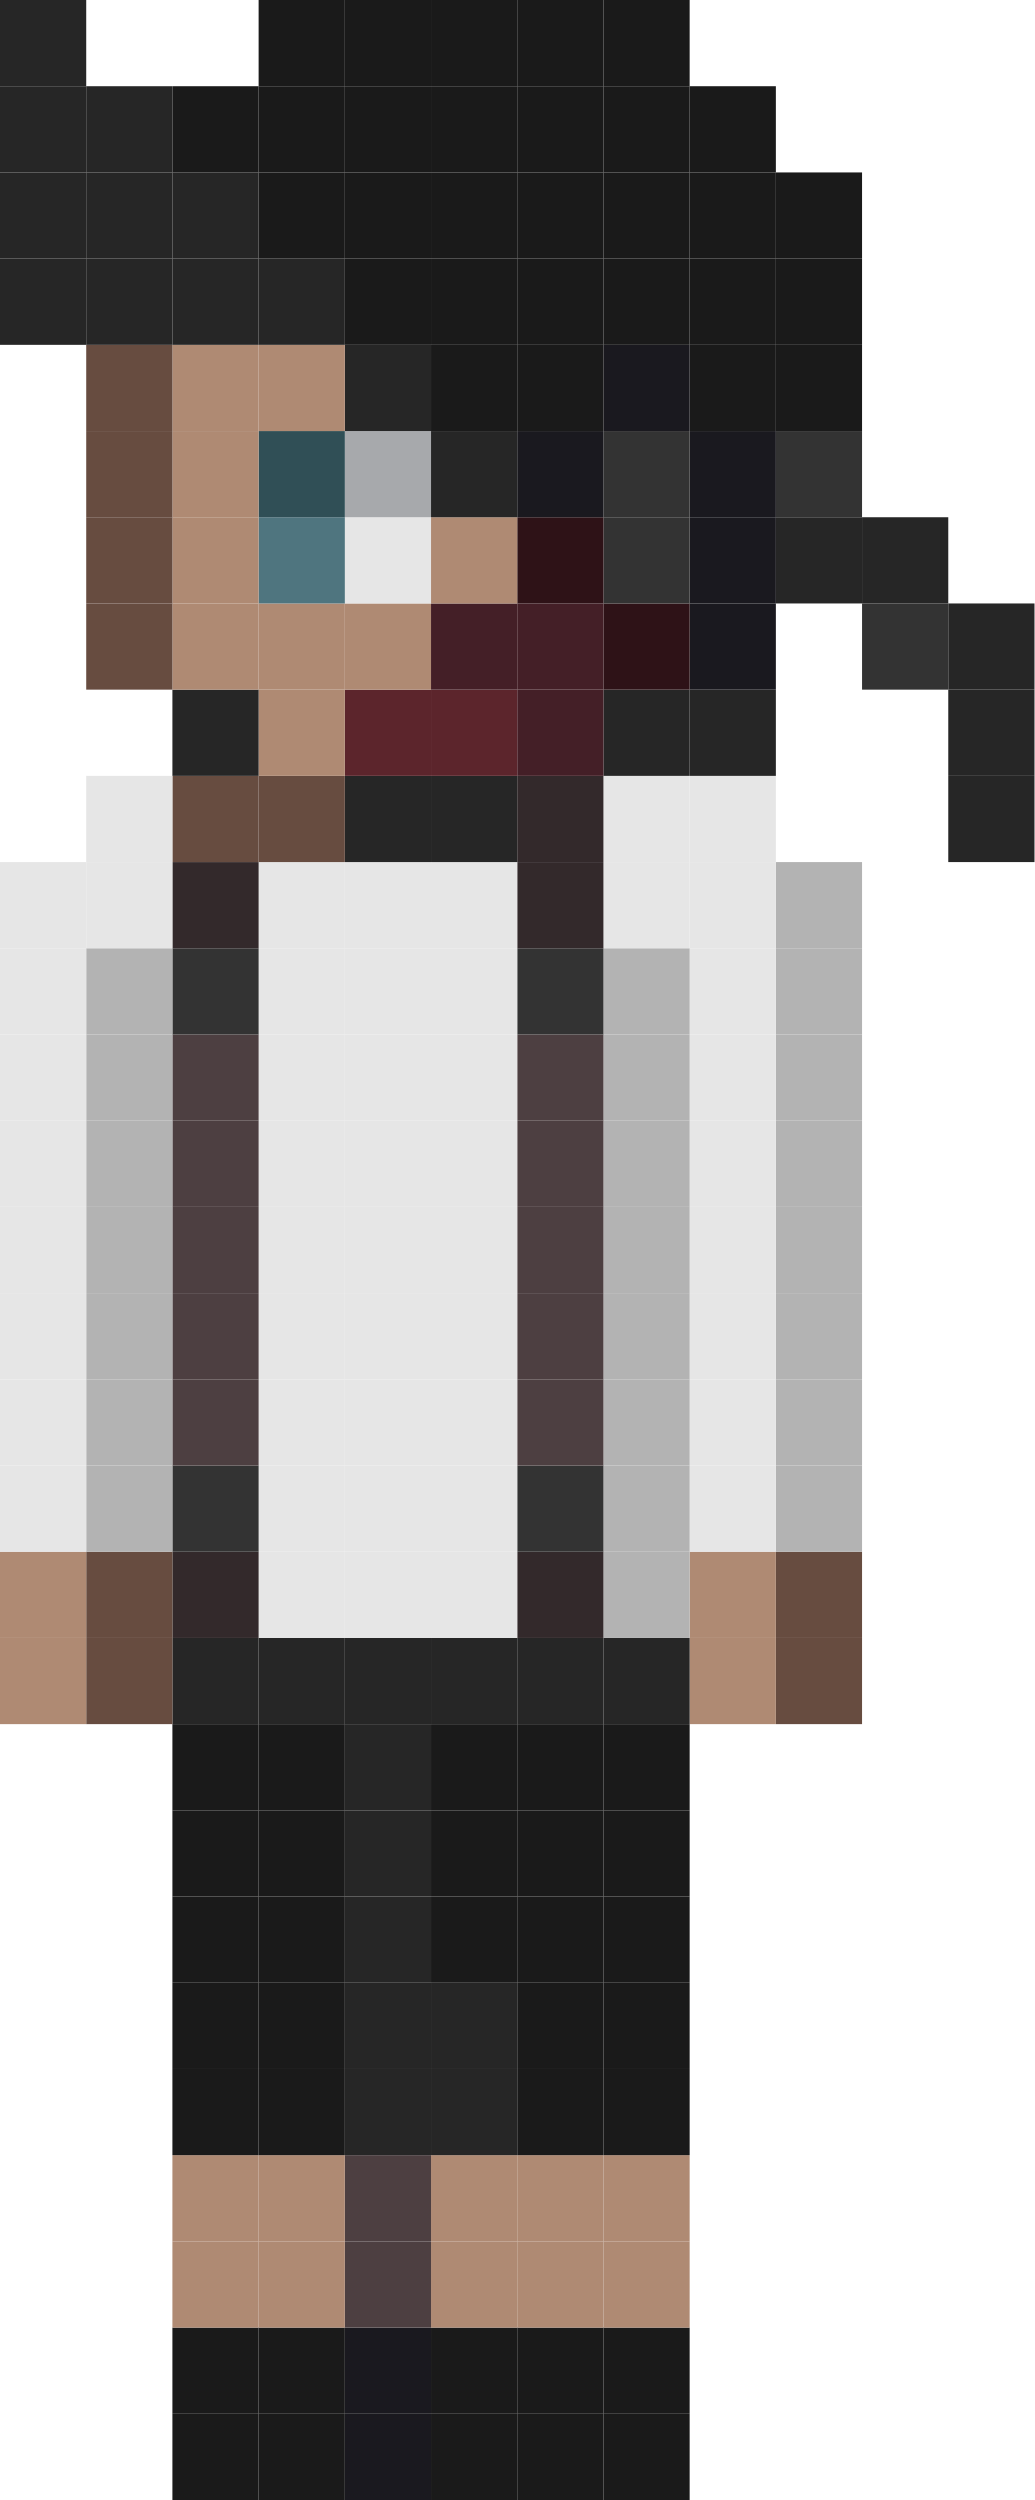
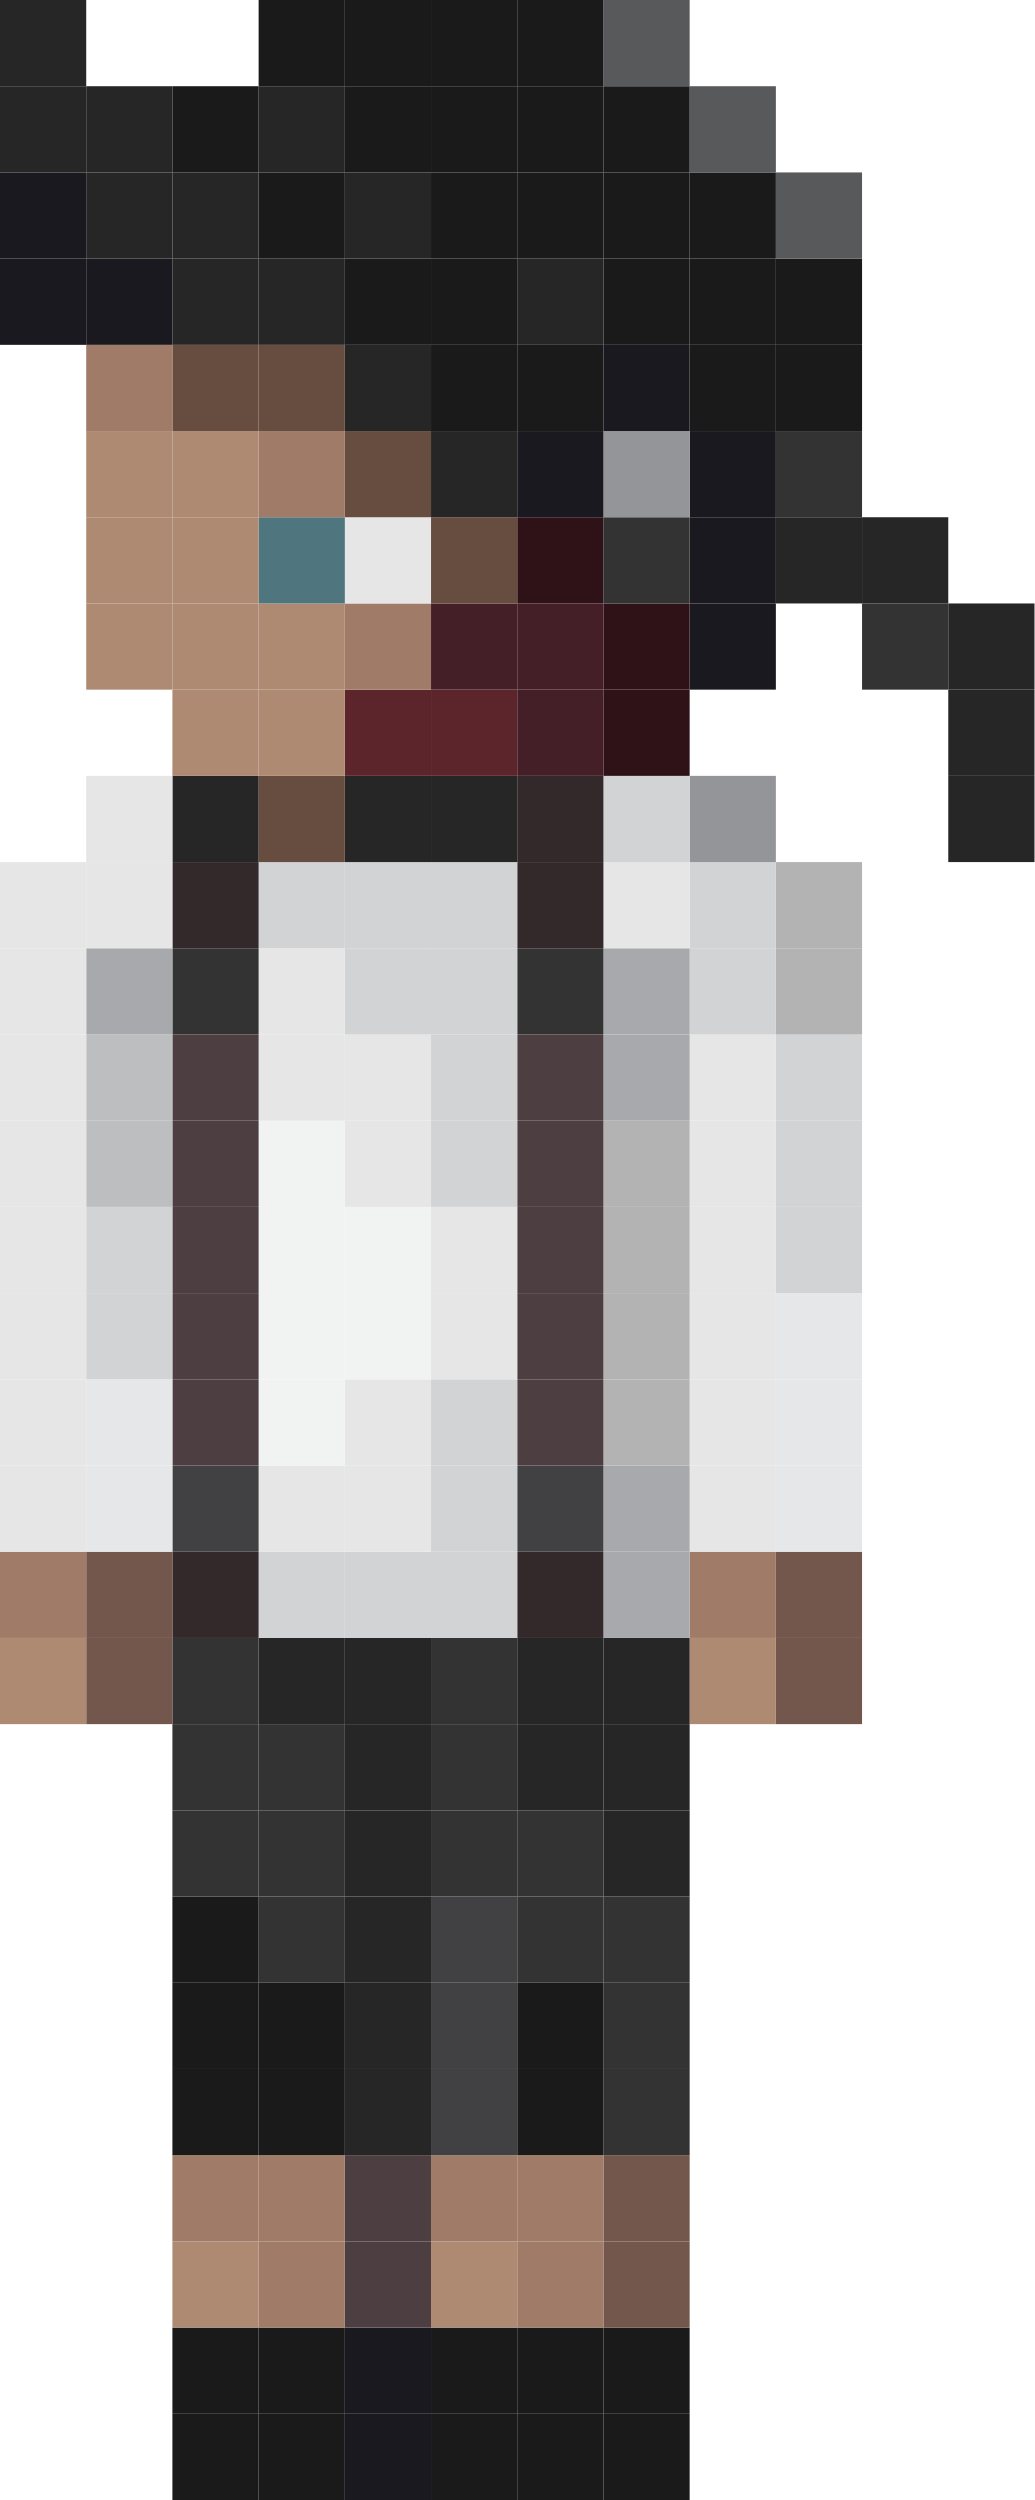
<svg xmlns="http://www.w3.org/2000/svg" viewBox="0 0 309.68 748.39">
  <defs>
-     <style>.cls-1{fill:#262626;}.cls-2{fill:#333;}.cls-3{fill:#674c40;}.cls-4{fill:#b3b3b3;}.cls-5{fill:#1a1a1a;}.cls-6{fill:#af8a73;}.cls-7{fill:#e6e6e6;}.cls-8{fill:#1a191f;}.cls-9{fill:#2e1217;}.cls-10{fill:#33292b;}.cls-11{fill:#4d3f41;}.cls-12{fill:#441f27;}.cls-13{fill:#5c252c;}.cls-14{fill:#a7a9ac;}.cls-15{fill:#4f757f;}.cls-16{fill:#304f56;}</style>
+     <style>.cls-1{fill:#262626;}.cls-2{fill:#333;}.cls-3{fill:#73574c;}.cls-4{fill:#e6e7e8;}.cls-5{fill:#d1d3d4;}.cls-6{fill:#b3b3b3;}.cls-7{fill:#1a1a1a;}.cls-8{fill:#58595b;}.cls-9{fill:#af8a73;}.cls-10{fill:#a07c68;}.cls-11{fill:#e6e6e6;}.cls-12{fill:#939598;}.cls-13{fill:#1a191f;}.cls-14{fill:#a7a9ac;}.cls-15{fill:#2e1217;}.cls-16{fill:#33292b;}.cls-17{fill:#414042;}.cls-18{fill:#4d3f41;}.cls-19{fill:#441f27;}.cls-20{fill:#5c252c;}.cls-21{fill:#674c40;}.cls-22{fill:#f1f2f2;}.cls-23{fill:#4f757f;}.cls-24{fill:#bcbec0;}</style>
  </defs>
  <g id="Layer_2" data-name="Layer 2">
    <g id="grid">
      <rect class="cls-1" x="283.87" y="232.26" width="25.81" height="25.81" />
      <rect class="cls-1" x="283.87" y="206.45" width="25.81" height="25.81" />
      <rect class="cls-1" x="283.87" y="180.65" width="25.81" height="25.8" />
      <rect class="cls-2" x="258.06" y="180.65" width="25.81" height="25.8" />
      <rect class="cls-1" x="258.06" y="154.84" width="25.81" height="25.81" />
      <rect class="cls-3" x="232.26" y="490.33" width="25.8" height="25.8" />
      <rect class="cls-3" x="232.26" y="464.52" width="25.8" height="25.81" />
      <rect class="cls-4" x="232.26" y="438.71" width="25.8" height="25.81" />
      <rect class="cls-4" x="232.26" y="412.91" width="25.8" height="25.8" />
      <rect class="cls-4" x="232.26" y="387.1" width="25.8" height="25.81" />
-       <rect class="cls-4" x="232.26" y="361.29" width="25.8" height="25.81" />
-       <rect class="cls-4" x="232.26" y="335.49" width="25.8" height="25.8" />
-       <rect class="cls-4" x="232.26" y="309.68" width="25.8" height="25.81" />
-       <rect class="cls-4" x="232.26" y="283.87" width="25.8" height="25.81" />
-       <rect class="cls-4" x="232.26" y="258.07" width="25.8" height="25.8" />
+       <rect class="cls-5" x="232.26" y="361.29" width="25.8" height="25.81" />
+       <rect class="cls-5" x="232.26" y="335.49" width="25.8" height="25.8" />
+       <rect class="cls-5" x="232.26" y="309.68" width="25.8" height="25.81" />
+       <rect class="cls-6" x="232.26" y="283.87" width="25.8" height="25.81" />
+       <rect class="cls-6" x="232.26" y="258.07" width="25.8" height="25.8" />
      <rect class="cls-1" x="232.26" y="154.84" width="25.8" height="25.81" />
      <rect class="cls-2" x="232.26" y="129.04" width="25.8" height="25.8" />
-       <rect class="cls-5" x="232.26" y="103.23" width="25.8" height="25.81" />
-       <rect class="cls-5" x="232.26" y="77.42" width="25.8" height="25.81" />
-       <rect class="cls-5" x="232.26" y="51.62" width="25.8" height="25.8" />
-       <rect class="cls-6" x="206.45" y="490.33" width="25.81" height="25.8" />
-       <rect class="cls-6" x="206.45" y="464.52" width="25.81" height="25.81" />
-       <rect class="cls-7" x="206.45" y="438.71" width="25.81" height="25.81" />
-       <rect class="cls-7" x="206.45" y="412.91" width="25.81" height="25.8" />
-       <rect class="cls-7" x="206.45" y="387.1" width="25.81" height="25.81" />
-       <rect class="cls-7" x="206.45" y="361.29" width="25.81" height="25.81" />
-       <rect class="cls-7" x="206.45" y="335.49" width="25.81" height="25.8" />
-       <rect class="cls-7" x="206.45" y="309.68" width="25.81" height="25.81" />
-       <rect class="cls-7" x="206.45" y="283.87" width="25.81" height="25.81" />
-       <rect class="cls-7" x="206.45" y="258.07" width="25.81" height="25.8" />
-       <rect class="cls-7" x="206.45" y="232.26" width="25.81" height="25.81" />
-       <rect class="cls-1" x="206.45" y="206.45" width="25.81" height="25.81" />
-       <rect class="cls-8" x="206.45" y="180.65" width="25.81" height="25.8" />
-       <rect class="cls-8" x="206.45" y="154.84" width="25.81" height="25.81" />
-       <rect class="cls-8" x="206.45" y="129.04" width="25.81" height="25.8" />
-       <rect class="cls-5" x="206.45" y="103.23" width="25.81" height="25.81" />
-       <rect class="cls-5" x="206.45" y="77.42" width="25.81" height="25.81" />
-       <rect class="cls-5" x="206.45" y="51.62" width="25.81" height="25.8" />
-       <rect class="cls-5" x="206.45" y="25.81" width="25.81" height="25.81" />
-       <rect class="cls-5" x="180.64" y="722.58" width="25.81" height="25.81" />
-       <rect class="cls-5" x="180.64" y="696.78" width="25.81" height="25.8" />
-       <rect class="cls-6" x="180.64" y="670.97" width="25.81" height="25.81" />
-       <rect class="cls-6" x="180.64" y="645.16" width="25.81" height="25.81" />
-       <rect class="cls-5" x="180.64" y="619.36" width="25.81" height="25.8" />
-       <rect class="cls-5" x="180.64" y="593.55" width="25.81" height="25.81" />
-       <rect class="cls-5" x="180.64" y="567.74" width="25.81" height="25.81" />
-       <rect class="cls-5" x="180.64" y="541.94" width="25.81" height="25.8" />
-       <rect class="cls-5" x="180.64" y="516.13" width="25.81" height="25.81" />
+       <rect class="cls-7" x="232.26" y="103.23" width="25.8" height="25.81" />
+       <rect class="cls-7" x="232.26" y="77.42" width="25.8" height="25.81" />
+       <rect class="cls-8" x="232.26" y="51.62" width="25.8" height="25.8" />
+       <rect class="cls-9" x="206.45" y="490.33" width="25.81" height="25.8" />
+       <rect class="cls-10" x="206.45" y="464.52" width="25.81" height="25.81" />
+       <rect class="cls-11" x="206.45" y="438.71" width="25.81" height="25.81" />
+       <rect class="cls-11" x="206.45" y="412.91" width="25.81" height="25.8" />
+       <rect class="cls-11" x="206.45" y="387.1" width="25.81" height="25.81" />
+       <rect class="cls-11" x="206.45" y="361.29" width="25.81" height="25.81" />
+       <rect class="cls-11" x="206.45" y="335.49" width="25.81" height="25.8" />
+       <rect class="cls-11" x="206.45" y="309.68" width="25.81" height="25.81" />
+       <rect class="cls-5" x="206.45" y="283.87" width="25.81" height="25.81" />
+       <rect class="cls-5" x="206.45" y="258.07" width="25.81" height="25.8" />
+       <rect class="cls-12" x="206.45" y="232.26" width="25.81" height="25.81" />
+       <rect class="cls-13" x="206.45" y="180.65" width="25.81" height="25.8" />
+       <rect class="cls-13" x="206.45" y="154.84" width="25.81" height="25.81" />
+       <rect class="cls-13" x="206.45" y="129.04" width="25.81" height="25.8" />
+       <rect class="cls-7" x="206.45" y="103.23" width="25.81" height="25.81" />
+       <rect class="cls-7" x="206.45" y="77.42" width="25.81" height="25.81" />
+       <rect class="cls-7" x="206.45" y="51.62" width="25.81" height="25.8" />
+       <rect class="cls-8" x="206.45" y="25.81" width="25.81" height="25.81" />
+       <rect class="cls-7" x="180.64" y="722.58" width="25.81" height="25.81" />
+       <rect class="cls-7" x="180.64" y="696.78" width="25.81" height="25.8" />
+       <rect class="cls-3" x="180.64" y="670.97" width="25.81" height="25.81" />
+       <rect class="cls-3" x="180.64" y="645.16" width="25.81" height="25.81" />
+       <rect class="cls-2" x="180.64" y="619.36" width="25.81" height="25.8" />
+       <rect class="cls-2" x="180.64" y="593.55" width="25.81" height="25.81" />
+       <rect class="cls-2" x="180.64" y="567.74" width="25.81" height="25.81" />
+       <rect class="cls-1" x="180.64" y="541.94" width="25.81" height="25.8" />
+       <rect class="cls-1" x="180.64" y="516.13" width="25.81" height="25.81" />
      <rect class="cls-1" x="180.64" y="490.33" width="25.81" height="25.8" />
-       <rect class="cls-4" x="180.64" y="464.52" width="25.81" height="25.81" />
-       <rect class="cls-4" x="180.64" y="438.71" width="25.81" height="25.81" />
-       <rect class="cls-4" x="180.64" y="412.91" width="25.81" height="25.8" />
-       <rect class="cls-4" x="180.64" y="387.1" width="25.81" height="25.81" />
-       <rect class="cls-4" x="180.64" y="361.29" width="25.81" height="25.81" />
-       <rect class="cls-4" x="180.64" y="335.49" width="25.81" height="25.8" />
-       <rect class="cls-4" x="180.64" y="309.68" width="25.81" height="25.81" />
-       <rect class="cls-4" x="180.64" y="283.87" width="25.81" height="25.81" />
-       <rect class="cls-7" x="180.64" y="258.07" width="25.81" height="25.8" />
-       <rect class="cls-7" x="180.64" y="232.26" width="25.81" height="25.81" />
-       <rect class="cls-1" x="180.64" y="206.45" width="25.81" height="25.81" />
-       <rect class="cls-9" x="180.64" y="180.65" width="25.81" height="25.8" />
+       <rect class="cls-14" x="180.64" y="464.52" width="25.81" height="25.81" />
+       <rect class="cls-14" x="180.64" y="438.71" width="25.81" height="25.81" />
+       <rect class="cls-6" x="180.64" y="412.91" width="25.81" height="25.8" />
+       <rect class="cls-6" x="180.64" y="387.1" width="25.81" height="25.81" />
+       <rect class="cls-6" x="180.64" y="361.29" width="25.81" height="25.81" />
+       <rect class="cls-6" x="180.64" y="335.49" width="25.81" height="25.8" />
+       <rect class="cls-14" x="180.64" y="309.68" width="25.81" height="25.81" />
+       <rect class="cls-14" x="180.64" y="283.87" width="25.81" height="25.81" />
+       <rect class="cls-11" x="180.64" y="258.07" width="25.81" height="25.8" />
+       <rect class="cls-5" x="180.64" y="232.26" width="25.81" height="25.81" />
+       <rect class="cls-15" x="180.64" y="206.45" width="25.81" height="25.81" />
+       <rect class="cls-15" x="180.64" y="180.65" width="25.81" height="25.8" />
      <rect class="cls-2" x="180.64" y="154.84" width="25.81" height="25.81" />
-       <rect class="cls-2" x="180.64" y="129.04" width="25.81" height="25.8" />
-       <rect class="cls-8" x="180.64" y="103.23" width="25.81" height="25.81" />
-       <rect class="cls-5" x="180.64" y="77.42" width="25.81" height="25.81" />
-       <rect class="cls-5" x="180.64" y="51.62" width="25.81" height="25.8" />
-       <rect class="cls-5" x="180.64" y="25.81" width="25.81" height="25.81" />
-       <rect class="cls-5" x="180.64" width="25.81" height="25.81" />
-       <rect class="cls-5" x="154.84" y="722.58" width="25.8" height="25.81" />
-       <rect class="cls-5" x="154.84" y="696.78" width="25.8" height="25.8" />
-       <rect class="cls-6" x="154.84" y="670.97" width="25.8" height="25.81" />
-       <rect class="cls-6" x="154.84" y="645.16" width="25.8" height="25.81" />
-       <rect class="cls-5" x="154.84" y="619.36" width="25.8" height="25.8" />
-       <rect class="cls-5" x="154.84" y="593.55" width="25.8" height="25.81" />
-       <rect class="cls-5" x="154.84" y="567.74" width="25.8" height="25.81" />
-       <rect class="cls-5" x="154.84" y="541.94" width="25.8" height="25.8" />
-       <rect class="cls-5" x="154.84" y="516.13" width="25.8" height="25.81" />
+       <rect class="cls-12" x="180.64" y="129.04" width="25.81" height="25.8" />
+       <rect class="cls-13" x="180.64" y="103.23" width="25.81" height="25.81" />
+       <rect class="cls-7" x="180.64" y="77.42" width="25.81" height="25.81" />
+       <rect class="cls-7" x="180.64" y="51.62" width="25.81" height="25.8" />
+       <rect class="cls-7" x="180.64" y="25.81" width="25.81" height="25.81" />
+       <rect class="cls-8" x="180.64" width="25.81" height="25.81" />
+       <rect class="cls-7" x="154.84" y="722.58" width="25.8" height="25.81" />
+       <rect class="cls-7" x="154.84" y="696.78" width="25.8" height="25.8" />
+       <rect class="cls-10" x="154.84" y="670.97" width="25.8" height="25.81" />
+       <rect class="cls-10" x="154.84" y="645.16" width="25.8" height="25.81" />
+       <rect class="cls-7" x="154.84" y="619.36" width="25.8" height="25.8" />
+       <rect class="cls-7" x="154.84" y="593.55" width="25.8" height="25.81" />
+       <rect class="cls-2" x="154.84" y="567.74" width="25.8" height="25.81" />
+       <rect class="cls-2" x="154.84" y="541.94" width="25.8" height="25.8" />
+       <rect class="cls-1" x="154.84" y="516.13" width="25.8" height="25.81" />
      <rect class="cls-1" x="154.84" y="490.33" width="25.8" height="25.8" />
-       <rect class="cls-10" x="154.84" y="464.52" width="25.8" height="25.81" />
-       <rect class="cls-2" x="154.84" y="438.71" width="25.8" height="25.81" />
-       <rect class="cls-11" x="154.84" y="412.91" width="25.8" height="25.8" />
-       <rect class="cls-11" x="154.84" y="387.1" width="25.8" height="25.81" />
-       <rect class="cls-11" x="154.84" y="361.29" width="25.8" height="25.81" />
-       <rect class="cls-11" x="154.84" y="335.49" width="25.8" height="25.8" />
-       <rect class="cls-11" x="154.84" y="309.68" width="25.8" height="25.81" />
+       <rect class="cls-16" x="154.84" y="464.52" width="25.8" height="25.81" />
+       <rect class="cls-17" x="154.84" y="438.71" width="25.8" height="25.81" />
+       <rect class="cls-18" x="154.84" y="412.91" width="25.8" height="25.8" />
+       <rect class="cls-18" x="154.84" y="387.1" width="25.8" height="25.81" />
+       <rect class="cls-18" x="154.84" y="361.29" width="25.8" height="25.81" />
+       <rect class="cls-18" x="154.84" y="335.49" width="25.8" height="25.8" />
+       <rect class="cls-18" x="154.84" y="309.68" width="25.8" height="25.81" />
      <rect class="cls-2" x="154.84" y="283.87" width="25.8" height="25.81" />
-       <rect class="cls-10" x="154.84" y="258.07" width="25.8" height="25.8" />
-       <rect class="cls-10" x="154.84" y="232.26" width="25.8" height="25.81" />
-       <rect class="cls-12" x="154.84" y="206.45" width="25.8" height="25.81" />
-       <rect class="cls-12" x="154.84" y="180.65" width="25.8" height="25.8" />
-       <rect class="cls-9" x="154.84" y="154.84" width="25.8" height="25.81" />
-       <rect class="cls-8" x="154.84" y="129.04" width="25.8" height="25.8" />
-       <rect class="cls-5" x="154.84" y="103.23" width="25.8" height="25.81" />
-       <rect class="cls-5" x="154.84" y="77.42" width="25.8" height="25.81" />
-       <rect class="cls-5" x="154.84" y="51.62" width="25.8" height="25.8" />
-       <rect class="cls-5" x="154.84" y="25.81" width="25.8" height="25.81" />
-       <rect class="cls-5" x="154.84" width="25.8" height="25.81" />
-       <rect class="cls-5" x="129.03" y="722.58" width="25.81" height="25.81" />
-       <rect class="cls-5" x="129.03" y="696.78" width="25.81" height="25.8" />
-       <rect class="cls-6" x="129.03" y="670.97" width="25.81" height="25.81" />
-       <rect class="cls-6" x="129.03" y="645.16" width="25.81" height="25.81" />
-       <rect class="cls-1" x="129.03" y="619.36" width="25.81" height="25.8" />
-       <rect class="cls-1" x="129.03" y="593.55" width="25.81" height="25.81" />
-       <rect class="cls-5" x="129.03" y="567.74" width="25.81" height="25.81" />
-       <rect class="cls-5" x="129.03" y="541.94" width="25.81" height="25.8" />
-       <rect class="cls-5" x="129.03" y="516.13" width="25.81" height="25.81" />
-       <rect class="cls-1" x="129.03" y="490.33" width="25.81" height="25.8" />
-       <rect class="cls-7" x="129.03" y="464.52" width="25.81" height="25.81" />
-       <rect class="cls-7" x="129.03" y="438.71" width="25.81" height="25.81" />
-       <rect class="cls-7" x="129.03" y="412.91" width="25.81" height="25.8" />
-       <rect class="cls-7" x="129.03" y="387.1" width="25.81" height="25.81" />
-       <rect class="cls-7" x="129.03" y="361.29" width="25.81" height="25.81" />
-       <rect class="cls-7" x="129.03" y="335.49" width="25.81" height="25.8" />
-       <rect class="cls-7" x="129.03" y="309.68" width="25.81" height="25.81" />
-       <rect class="cls-7" x="129.03" y="283.87" width="25.81" height="25.81" />
-       <rect class="cls-7" x="129.03" y="258.07" width="25.81" height="25.8" />
+       <rect class="cls-16" x="154.84" y="258.07" width="25.8" height="25.8" />
+       <rect class="cls-16" x="154.84" y="232.26" width="25.8" height="25.81" />
+       <rect class="cls-19" x="154.84" y="206.45" width="25.8" height="25.81" />
+       <rect class="cls-19" x="154.84" y="180.65" width="25.8" height="25.8" />
+       <rect class="cls-15" x="154.84" y="154.84" width="25.8" height="25.81" />
+       <rect class="cls-13" x="154.84" y="129.04" width="25.8" height="25.8" />
+       <rect class="cls-7" x="154.84" y="103.23" width="25.8" height="25.81" />
+       <rect class="cls-1" x="154.84" y="77.42" width="25.8" height="25.81" />
+       <rect class="cls-7" x="154.84" y="51.62" width="25.8" height="25.8" />
+       <rect class="cls-7" x="154.84" y="25.81" width="25.8" height="25.81" />
+       <rect class="cls-7" x="154.84" width="25.8" height="25.81" />
+       <rect class="cls-7" x="129.03" y="722.58" width="25.81" height="25.81" />
+       <rect class="cls-7" x="129.03" y="696.78" width="25.81" height="25.8" />
+       <rect class="cls-9" x="129.03" y="670.97" width="25.81" height="25.81" />
+       <rect class="cls-10" x="129.03" y="645.16" width="25.81" height="25.81" />
+       <rect class="cls-17" x="129.03" y="619.36" width="25.81" height="25.8" />
+       <rect class="cls-17" x="129.03" y="593.55" width="25.81" height="25.81" />
+       <rect class="cls-17" x="129.03" y="567.74" width="25.81" height="25.81" />
+       <rect class="cls-2" x="129.03" y="541.94" width="25.81" height="25.8" />
+       <rect class="cls-2" x="129.03" y="516.13" width="25.81" height="25.81" />
+       <rect class="cls-2" x="129.03" y="490.33" width="25.81" height="25.8" />
+       <rect class="cls-5" x="129.03" y="464.52" width="25.81" height="25.81" />
+       <rect class="cls-5" x="129.03" y="438.71" width="25.81" height="25.81" />
+       <rect class="cls-5" x="129.03" y="412.91" width="25.81" height="25.8" />
+       <rect class="cls-11" x="129.03" y="387.1" width="25.81" height="25.81" />
+       <rect class="cls-11" x="129.03" y="361.29" width="25.81" height="25.81" />
+       <rect class="cls-5" x="129.03" y="335.49" width="25.81" height="25.8" />
+       <rect class="cls-5" x="129.03" y="309.68" width="25.81" height="25.81" />
+       <rect class="cls-5" x="129.03" y="283.87" width="25.81" height="25.81" />
+       <rect class="cls-5" x="129.03" y="258.07" width="25.81" height="25.8" />
      <rect class="cls-1" x="129.03" y="232.26" width="25.81" height="25.81" />
-       <rect class="cls-13" x="129.03" y="206.45" width="25.81" height="25.81" />
-       <rect class="cls-12" x="129.03" y="180.65" width="25.81" height="25.8" />
-       <rect class="cls-6" x="129.03" y="154.84" width="25.81" height="25.81" />
+       <rect class="cls-20" x="129.03" y="206.45" width="25.81" height="25.81" />
+       <rect class="cls-19" x="129.03" y="180.65" width="25.81" height="25.8" />
+       <rect class="cls-21" x="129.03" y="154.84" width="25.81" height="25.81" />
      <rect class="cls-1" x="129.03" y="129.04" width="25.81" height="25.8" />
-       <rect class="cls-5" x="129.03" y="103.23" width="25.81" height="25.81" />
-       <rect class="cls-5" x="129.03" y="77.42" width="25.81" height="25.81" />
-       <rect class="cls-5" x="129.03" y="51.62" width="25.81" height="25.8" />
-       <rect class="cls-5" x="129.03" y="25.81" width="25.81" height="25.81" />
-       <rect class="cls-5" x="129.03" width="25.81" height="25.81" />
-       <rect class="cls-8" x="103.23" y="722.58" width="25.8" height="25.81" />
-       <rect class="cls-8" x="103.23" y="696.78" width="25.8" height="25.8" />
-       <rect class="cls-11" x="103.23" y="670.97" width="25.8" height="25.81" />
-       <rect class="cls-11" x="103.23" y="645.16" width="25.8" height="25.81" />
+       <rect class="cls-7" x="129.03" y="103.23" width="25.81" height="25.81" />
+       <rect class="cls-7" x="129.03" y="77.42" width="25.81" height="25.81" />
+       <rect class="cls-7" x="129.03" y="51.62" width="25.81" height="25.8" />
+       <rect class="cls-7" x="129.03" y="25.81" width="25.81" height="25.81" />
+       <rect class="cls-7" x="129.03" width="25.81" height="25.81" />
+       <rect class="cls-13" x="103.23" y="722.58" width="25.8" height="25.81" />
+       <rect class="cls-13" x="103.23" y="696.78" width="25.8" height="25.8" />
+       <rect class="cls-18" x="103.23" y="670.97" width="25.8" height="25.81" />
+       <rect class="cls-18" x="103.23" y="645.16" width="25.8" height="25.81" />
      <rect class="cls-1" x="103.23" y="619.36" width="25.8" height="25.8" />
      <rect class="cls-1" x="103.23" y="593.55" width="25.8" height="25.81" />
      <rect class="cls-1" x="103.23" y="567.74" width="25.8" height="25.81" />
      <rect class="cls-1" x="103.23" y="541.94" width="25.8" height="25.8" />
      <rect class="cls-1" x="103.23" y="516.13" width="25.8" height="25.81" />
      <rect class="cls-1" x="103.23" y="490.33" width="25.8" height="25.8" />
-       <rect class="cls-7" x="103.23" y="464.52" width="25.8" height="25.81" />
-       <rect class="cls-7" x="103.23" y="438.71" width="25.8" height="25.81" />
-       <rect class="cls-7" x="103.23" y="412.91" width="25.8" height="25.8" />
-       <rect class="cls-7" x="103.23" y="387.1" width="25.8" height="25.81" />
-       <rect class="cls-7" x="103.23" y="361.29" width="25.8" height="25.81" />
-       <rect class="cls-7" x="103.23" y="335.49" width="25.8" height="25.8" />
-       <rect class="cls-7" x="103.23" y="309.68" width="25.8" height="25.81" />
-       <rect class="cls-7" x="103.23" y="283.87" width="25.8" height="25.81" />
-       <rect class="cls-7" x="103.23" y="258.07" width="25.8" height="25.8" />
+       <rect class="cls-5" x="103.23" y="464.52" width="25.8" height="25.81" />
+       <rect class="cls-11" x="103.23" y="438.71" width="25.8" height="25.81" />
+       <rect class="cls-11" x="103.23" y="412.91" width="25.8" height="25.8" />
+       <rect class="cls-22" x="103.23" y="387.1" width="25.8" height="25.81" />
+       <rect class="cls-22" x="103.23" y="361.29" width="25.8" height="25.81" />
+       <rect class="cls-11" x="103.23" y="335.49" width="25.8" height="25.8" />
+       <rect class="cls-11" x="103.23" y="309.68" width="25.8" height="25.81" />
+       <rect class="cls-5" x="103.23" y="283.87" width="25.8" height="25.81" />
+       <rect class="cls-5" x="103.23" y="258.07" width="25.8" height="25.8" />
      <rect class="cls-1" x="103.23" y="232.26" width="25.8" height="25.81" />
-       <rect class="cls-13" x="103.23" y="206.45" width="25.8" height="25.81" />
-       <rect class="cls-6" x="103.23" y="180.65" width="25.8" height="25.8" />
-       <rect class="cls-7" x="103.23" y="154.84" width="25.8" height="25.81" />
-       <rect class="cls-14" x="103.23" y="129.04" width="25.8" height="25.8" />
+       <rect class="cls-20" x="103.23" y="206.45" width="25.8" height="25.81" />
+       <rect class="cls-10" x="103.23" y="180.65" width="25.8" height="25.8" />
+       <rect class="cls-11" x="103.23" y="154.84" width="25.8" height="25.81" />
+       <rect class="cls-21" x="103.23" y="129.04" width="25.8" height="25.8" />
      <rect class="cls-1" x="103.23" y="103.23" width="25.8" height="25.81" />
-       <rect class="cls-5" x="103.23" y="77.42" width="25.8" height="25.81" />
-       <rect class="cls-5" x="103.23" y="51.62" width="25.8" height="25.8" />
-       <rect class="cls-5" x="103.23" y="25.81" width="25.8" height="25.81" />
-       <rect class="cls-5" x="103.23" width="25.8" height="25.81" />
-       <rect class="cls-5" x="77.42" y="722.58" width="25.81" height="25.81" />
-       <rect class="cls-5" x="77.42" y="696.78" width="25.81" height="25.8" />
-       <rect class="cls-6" x="77.42" y="670.97" width="25.81" height="25.81" />
-       <rect class="cls-6" x="77.42" y="645.16" width="25.81" height="25.81" />
-       <rect class="cls-5" x="77.42" y="619.36" width="25.81" height="25.8" />
-       <rect class="cls-5" x="77.42" y="593.55" width="25.81" height="25.81" />
-       <rect class="cls-5" x="77.42" y="567.74" width="25.81" height="25.81" />
-       <rect class="cls-5" x="77.42" y="541.94" width="25.81" height="25.8" />
-       <rect class="cls-5" x="77.42" y="516.13" width="25.81" height="25.81" />
+       <rect class="cls-7" x="103.23" y="77.42" width="25.8" height="25.81" />
+       <rect class="cls-1" x="103.23" y="51.62" width="25.8" height="25.8" />
+       <rect class="cls-7" x="103.23" y="25.81" width="25.8" height="25.81" />
+       <rect class="cls-7" x="103.23" width="25.8" height="25.81" />
+       <rect class="cls-7" x="77.42" y="722.58" width="25.81" height="25.81" />
+       <rect class="cls-7" x="77.42" y="696.78" width="25.81" height="25.8" />
+       <rect class="cls-10" x="77.42" y="670.97" width="25.81" height="25.81" />
+       <rect class="cls-10" x="77.42" y="645.16" width="25.81" height="25.81" />
+       <rect class="cls-7" x="77.42" y="619.36" width="25.81" height="25.8" />
+       <rect class="cls-7" x="77.42" y="593.55" width="25.81" height="25.81" />
+       <rect class="cls-2" x="77.42" y="567.74" width="25.81" height="25.81" />
+       <rect class="cls-2" x="77.42" y="541.94" width="25.81" height="25.8" />
+       <rect class="cls-2" x="77.42" y="516.13" width="25.81" height="25.81" />
      <rect class="cls-1" x="77.42" y="490.33" width="25.81" height="25.8" />
-       <rect class="cls-7" x="77.42" y="464.52" width="25.81" height="25.81" />
-       <rect class="cls-7" x="77.42" y="438.71" width="25.81" height="25.81" />
-       <rect class="cls-7" x="77.42" y="412.91" width="25.81" height="25.8" />
-       <rect class="cls-7" x="77.42" y="387.1" width="25.81" height="25.81" />
-       <rect class="cls-7" x="77.42" y="361.29" width="25.81" height="25.81" />
-       <rect class="cls-7" x="77.42" y="335.49" width="25.81" height="25.8" />
-       <rect class="cls-7" x="77.42" y="309.68" width="25.81" height="25.81" />
-       <rect class="cls-7" x="77.42" y="283.87" width="25.81" height="25.81" />
-       <rect class="cls-7" x="77.42" y="258.07" width="25.81" height="25.8" />
-       <rect class="cls-3" x="77.42" y="232.26" width="25.81" height="25.81" />
-       <rect class="cls-6" x="77.42" y="206.45" width="25.81" height="25.81" />
-       <rect class="cls-6" x="77.42" y="180.65" width="25.81" height="25.8" />
-       <rect class="cls-15" x="77.42" y="154.84" width="25.81" height="25.81" />
-       <rect class="cls-16" x="77.42" y="129.04" width="25.81" height="25.8" />
-       <rect class="cls-6" x="77.42" y="103.23" width="25.81" height="25.81" />
+       <rect class="cls-5" x="77.42" y="464.52" width="25.81" height="25.81" />
+       <rect class="cls-11" x="77.42" y="438.71" width="25.81" height="25.81" />
+       <rect class="cls-22" x="77.42" y="412.91" width="25.81" height="25.8" />
+       <rect class="cls-22" x="77.42" y="387.1" width="25.81" height="25.81" />
+       <rect class="cls-22" x="77.42" y="361.29" width="25.81" height="25.81" />
+       <rect class="cls-22" x="77.42" y="335.49" width="25.81" height="25.8" />
+       <rect class="cls-11" x="77.42" y="309.68" width="25.81" height="25.81" />
+       <rect class="cls-11" x="77.42" y="283.87" width="25.81" height="25.81" />
+       <rect class="cls-5" x="77.42" y="258.07" width="25.81" height="25.8" />
+       <rect class="cls-21" x="77.42" y="232.26" width="25.81" height="25.81" />
+       <rect class="cls-9" x="77.42" y="206.45" width="25.81" height="25.81" />
+       <rect class="cls-9" x="77.42" y="180.65" width="25.81" height="25.8" />
+       <rect class="cls-23" x="77.42" y="154.84" width="25.81" height="25.81" />
+       <rect class="cls-10" x="77.42" y="129.04" width="25.81" height="25.8" />
+       <rect class="cls-21" x="77.42" y="103.23" width="25.81" height="25.81" />
      <rect class="cls-1" x="77.42" y="77.42" width="25.81" height="25.81" />
-       <rect class="cls-5" x="77.42" y="51.62" width="25.81" height="25.8" />
-       <rect class="cls-5" x="77.42" y="25.81" width="25.81" height="25.81" />
-       <rect class="cls-5" x="77.42" width="25.81" height="25.81" />
-       <rect class="cls-5" x="51.61" y="722.58" width="25.81" height="25.81" />
-       <rect class="cls-5" x="51.61" y="696.78" width="25.81" height="25.8" />
-       <rect class="cls-6" x="51.61" y="670.97" width="25.81" height="25.81" />
-       <rect class="cls-6" x="51.61" y="645.16" width="25.81" height="25.81" />
-       <rect class="cls-5" x="51.61" y="619.36" width="25.81" height="25.8" />
-       <rect class="cls-5" x="51.61" y="593.55" width="25.81" height="25.81" />
-       <rect class="cls-5" x="51.61" y="567.74" width="25.81" height="25.81" />
-       <rect class="cls-5" x="51.61" y="541.94" width="25.81" height="25.8" />
-       <rect class="cls-5" x="51.61" y="516.13" width="25.81" height="25.81" />
-       <rect class="cls-1" x="51.61" y="490.33" width="25.81" height="25.8" />
-       <rect class="cls-10" x="51.61" y="464.52" width="25.81" height="25.81" />
-       <rect class="cls-2" x="51.61" y="438.71" width="25.81" height="25.81" />
-       <rect class="cls-11" x="51.61" y="412.91" width="25.81" height="25.8" />
-       <rect class="cls-11" x="51.61" y="387.1" width="25.81" height="25.81" />
-       <rect class="cls-11" x="51.61" y="361.29" width="25.81" height="25.81" />
-       <rect class="cls-11" x="51.61" y="335.49" width="25.81" height="25.8" />
-       <rect class="cls-11" x="51.61" y="309.68" width="25.81" height="25.81" />
+       <rect class="cls-7" x="77.42" y="51.62" width="25.81" height="25.8" />
+       <rect class="cls-1" x="77.42" y="25.81" width="25.81" height="25.81" />
+       <rect class="cls-7" x="77.42" width="25.81" height="25.81" />
+       <rect class="cls-7" x="51.61" y="722.58" width="25.81" height="25.81" />
+       <rect class="cls-7" x="51.61" y="696.78" width="25.81" height="25.8" />
+       <rect class="cls-9" x="51.61" y="670.97" width="25.81" height="25.81" />
+       <rect class="cls-10" x="51.61" y="645.16" width="25.81" height="25.81" />
+       <rect class="cls-7" x="51.61" y="619.36" width="25.81" height="25.8" />
+       <rect class="cls-7" x="51.61" y="593.55" width="25.81" height="25.81" />
+       <rect class="cls-7" x="51.61" y="567.74" width="25.81" height="25.81" />
+       <rect class="cls-2" x="51.61" y="541.94" width="25.81" height="25.8" />
+       <rect class="cls-2" x="51.61" y="516.13" width="25.81" height="25.81" />
+       <rect class="cls-2" x="51.61" y="490.33" width="25.81" height="25.8" />
+       <rect class="cls-16" x="51.61" y="464.52" width="25.81" height="25.81" />
+       <rect class="cls-17" x="51.61" y="438.71" width="25.81" height="25.81" />
+       <rect class="cls-18" x="51.61" y="412.91" width="25.81" height="25.8" />
+       <rect class="cls-18" x="51.61" y="387.1" width="25.81" height="25.81" />
+       <rect class="cls-18" x="51.61" y="361.29" width="25.81" height="25.81" />
+       <rect class="cls-18" x="51.61" y="335.49" width="25.81" height="25.8" />
+       <rect class="cls-18" x="51.61" y="309.68" width="25.81" height="25.81" />
      <rect class="cls-2" x="51.61" y="283.87" width="25.81" height="25.81" />
-       <rect class="cls-10" x="51.61" y="258.07" width="25.81" height="25.8" />
-       <rect class="cls-3" x="51.61" y="232.26" width="25.81" height="25.81" />
-       <rect class="cls-1" x="51.61" y="206.45" width="25.81" height="25.81" />
-       <rect class="cls-6" x="51.61" y="180.65" width="25.81" height="25.8" />
-       <rect class="cls-6" x="51.61" y="154.84" width="25.81" height="25.81" />
-       <rect class="cls-6" x="51.61" y="129.04" width="25.81" height="25.8" />
-       <rect class="cls-6" x="51.61" y="103.23" width="25.81" height="25.81" />
+       <rect class="cls-16" x="51.61" y="258.07" width="25.81" height="25.8" />
+       <rect class="cls-1" x="51.61" y="232.26" width="25.81" height="25.81" />
+       <rect class="cls-9" x="51.61" y="206.45" width="25.81" height="25.81" />
+       <rect class="cls-9" x="51.61" y="180.65" width="25.81" height="25.8" />
+       <rect class="cls-9" x="51.61" y="154.84" width="25.81" height="25.81" />
+       <rect class="cls-9" x="51.61" y="129.04" width="25.81" height="25.8" />
+       <rect class="cls-21" x="51.61" y="103.23" width="25.81" height="25.81" />
      <rect class="cls-1" x="51.61" y="77.42" width="25.81" height="25.81" />
      <rect class="cls-1" x="51.61" y="51.62" width="25.81" height="25.8" />
-       <rect class="cls-5" x="51.61" y="25.81" width="25.81" height="25.81" />
+       <rect class="cls-7" x="51.61" y="25.81" width="25.81" height="25.81" />
      <rect class="cls-3" x="25.81" y="490.33" width="25.8" height="25.8" />
      <rect class="cls-3" x="25.81" y="464.52" width="25.8" height="25.81" />
      <rect class="cls-4" x="25.81" y="438.71" width="25.8" height="25.81" />
      <rect class="cls-4" x="25.81" y="412.91" width="25.8" height="25.8" />
-       <rect class="cls-4" x="25.81" y="387.1" width="25.8" height="25.81" />
-       <rect class="cls-4" x="25.81" y="361.29" width="25.8" height="25.81" />
-       <rect class="cls-4" x="25.81" y="335.49" width="25.8" height="25.8" />
-       <rect class="cls-4" x="25.81" y="309.68" width="25.8" height="25.81" />
-       <rect class="cls-4" x="25.81" y="283.87" width="25.8" height="25.81" />
-       <rect class="cls-7" x="25.81" y="258.07" width="25.8" height="25.8" />
-       <rect class="cls-7" x="25.81" y="232.26" width="25.8" height="25.81" />
-       <rect class="cls-3" x="25.81" y="180.65" width="25.8" height="25.8" />
-       <rect class="cls-3" x="25.81" y="154.84" width="25.8" height="25.81" />
-       <rect class="cls-3" x="25.81" y="129.04" width="25.8" height="25.8" />
-       <rect class="cls-3" x="25.81" y="103.23" width="25.8" height="25.81" />
-       <rect class="cls-1" x="25.81" y="77.42" width="25.8" height="25.81" />
+       <rect class="cls-5" x="25.81" y="387.1" width="25.8" height="25.81" />
+       <rect class="cls-5" x="25.81" y="361.29" width="25.8" height="25.81" />
+       <rect class="cls-24" x="25.81" y="335.49" width="25.8" height="25.8" />
+       <rect class="cls-24" x="25.81" y="309.68" width="25.8" height="25.81" />
+       <rect class="cls-14" x="25.81" y="283.87" width="25.8" height="25.81" />
+       <rect class="cls-11" x="25.81" y="258.07" width="25.8" height="25.8" />
+       <rect class="cls-11" x="25.81" y="232.26" width="25.8" height="25.81" />
+       <rect class="cls-9" x="25.81" y="180.65" width="25.8" height="25.8" />
+       <rect class="cls-9" x="25.81" y="154.84" width="25.8" height="25.81" />
+       <rect class="cls-9" x="25.81" y="129.04" width="25.8" height="25.8" />
+       <rect class="cls-10" x="25.81" y="103.23" width="25.8" height="25.81" />
+       <rect class="cls-13" x="25.81" y="77.42" width="25.8" height="25.81" />
      <rect class="cls-1" x="25.81" y="51.62" width="25.8" height="25.8" />
      <rect class="cls-1" x="25.81" y="25.81" width="25.8" height="25.81" />
-       <rect class="cls-6" y="490.33" width="25.81" height="25.8" />
-       <rect class="cls-6" y="464.52" width="25.81" height="25.81" />
-       <rect class="cls-7" y="438.71" width="25.81" height="25.81" />
-       <rect class="cls-7" y="412.91" width="25.81" height="25.8" />
-       <rect class="cls-7" y="387.1" width="25.81" height="25.81" />
-       <rect class="cls-7" y="361.29" width="25.81" height="25.81" />
-       <rect class="cls-7" y="335.49" width="25.81" height="25.8" />
-       <rect class="cls-7" y="309.68" width="25.81" height="25.81" />
-       <rect class="cls-7" y="283.87" width="25.81" height="25.81" />
-       <rect class="cls-7" y="258.07" width="25.81" height="25.8" />
-       <rect class="cls-1" y="77.42" width="25.81" height="25.81" />
-       <rect class="cls-1" y="51.62" width="25.81" height="25.8" />
+       <rect class="cls-9" y="490.33" width="25.81" height="25.8" />
+       <rect class="cls-10" y="464.52" width="25.81" height="25.81" />
+       <rect class="cls-11" y="438.71" width="25.81" height="25.81" />
+       <rect class="cls-11" y="412.91" width="25.81" height="25.8" />
+       <rect class="cls-11" y="387.1" width="25.81" height="25.81" />
+       <rect class="cls-11" y="361.29" width="25.81" height="25.81" />
+       <rect class="cls-11" y="335.49" width="25.81" height="25.8" />
+       <rect class="cls-11" y="309.68" width="25.81" height="25.81" />
+       <rect class="cls-11" y="283.87" width="25.81" height="25.81" />
+       <rect class="cls-11" y="258.07" width="25.81" height="25.8" />
+       <rect class="cls-13" y="77.42" width="25.81" height="25.81" />
+       <rect class="cls-13" y="51.62" width="25.81" height="25.8" />
      <rect class="cls-1" y="25.81" width="25.81" height="25.81" />
      <rect class="cls-1" width="25.81" height="25.81" />
    </g>
  </g>
</svg>
